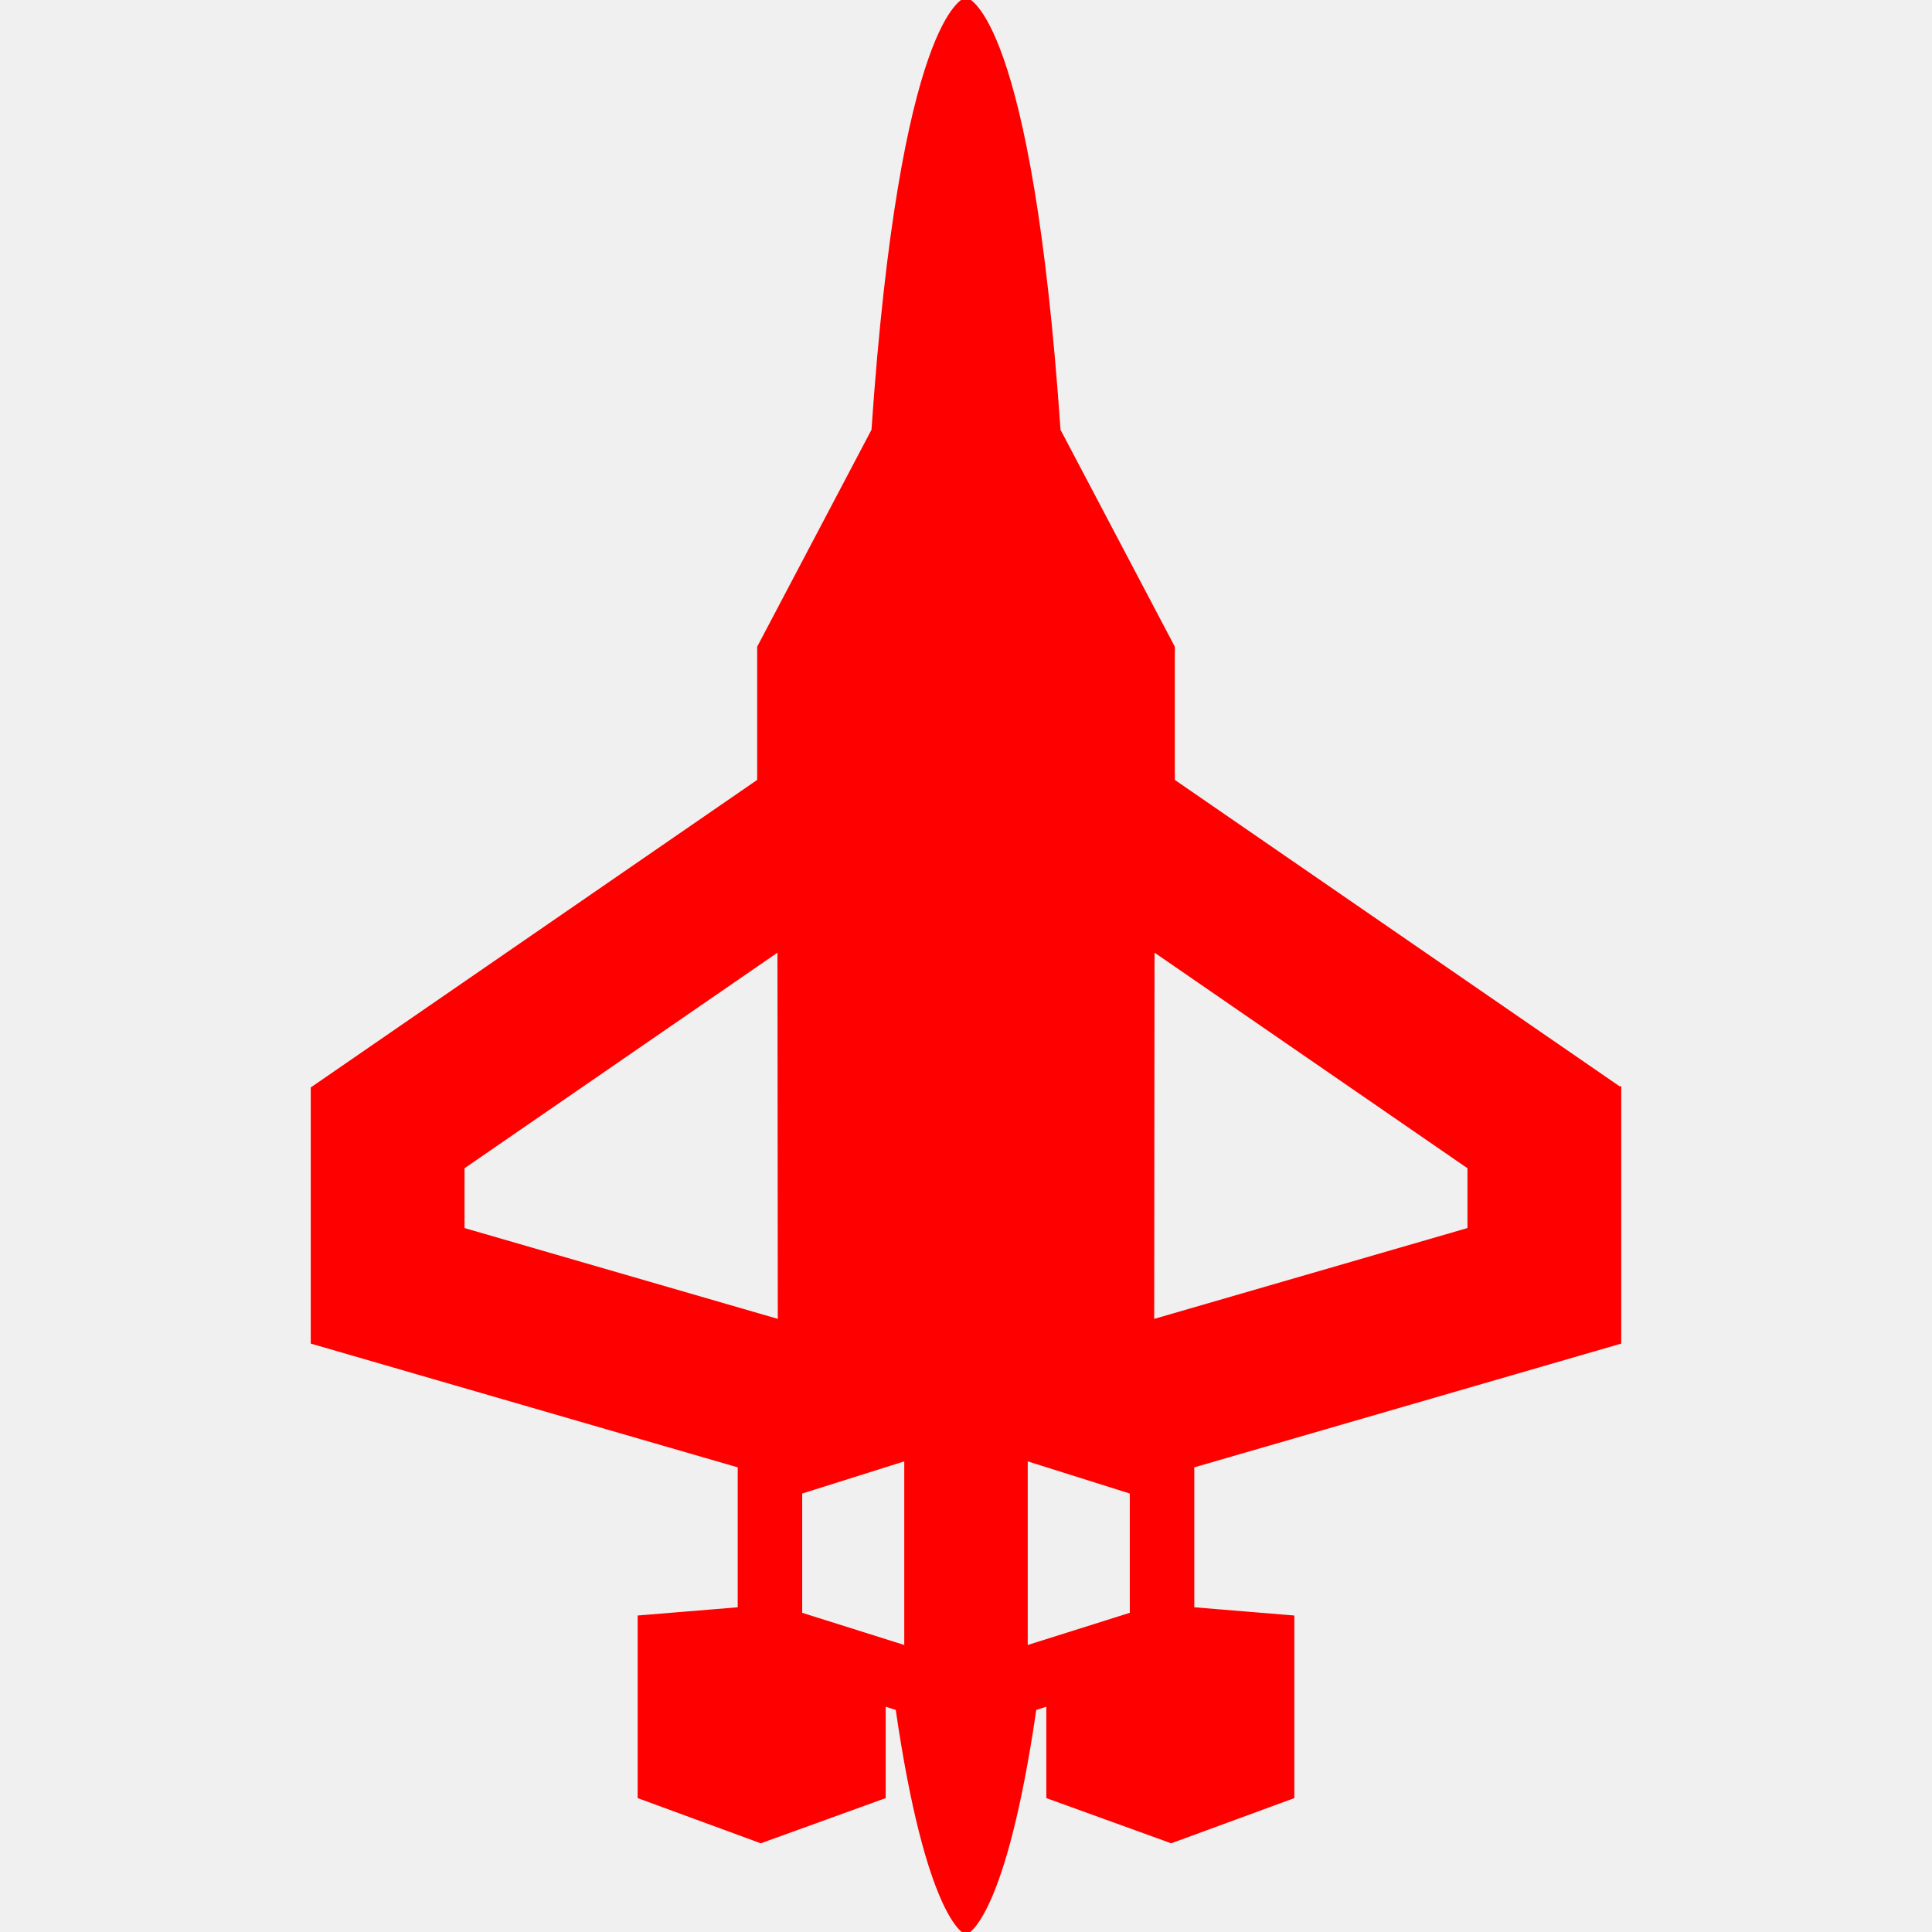
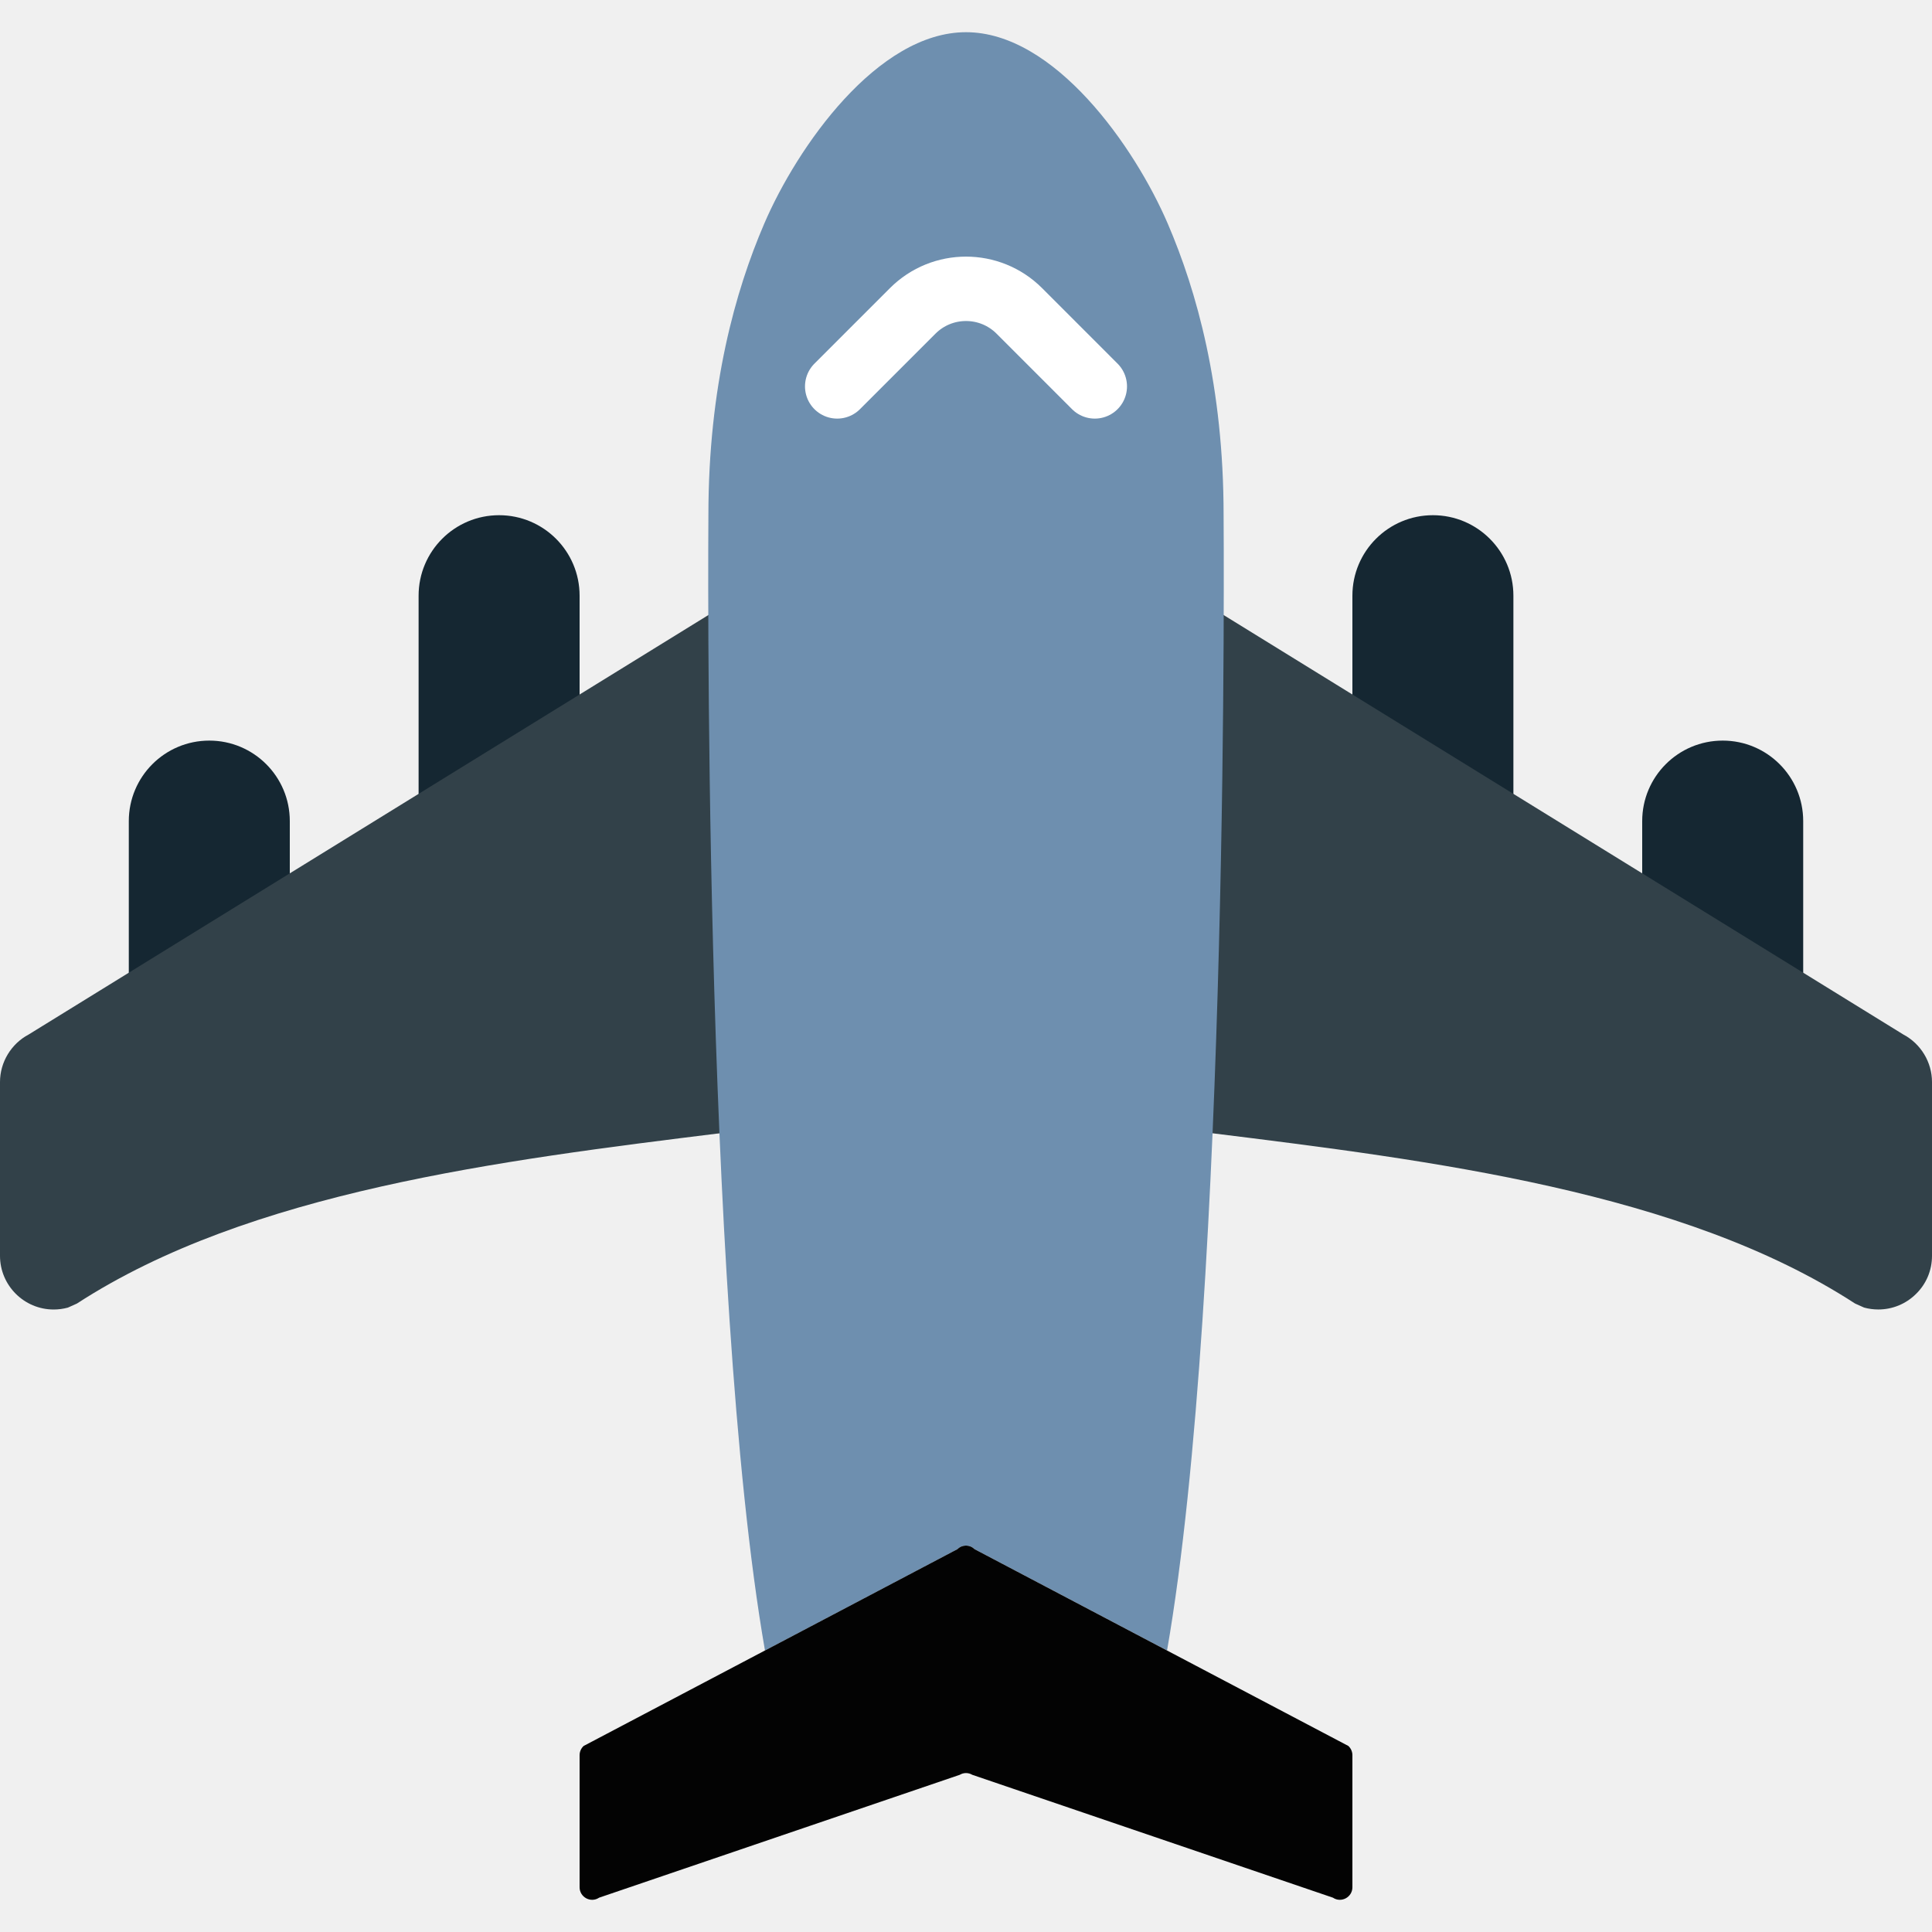
- <svg xmlns="http://www.w3.org/2000/svg" fill="#ff0000" height="256px" width="256px" version="1.1" id="Capa_1" viewBox="0 0 389.49 389.49" xml:space="preserve" stroke="#ff0000">
+ <svg xmlns="http://www.w3.org/2000/svg" version="1.1" id="Capa_1" viewBox="0 0 60 60" xml:space="preserve" width="256px" height="256px" fill="#000000">
  <g id="SVGRepo_bgCarrier" stroke-width="0" />
  <g id="SVGRepo_tracerCarrier" stroke-linecap="round" stroke-linejoin="round" />
  <g id="SVGRepo_iconCarrier">
-     <path d="M326.34,219.49l-90-62v-27l-23.033-43.71C207.575,3.201,194.745,0,194.745,0s-12.83,3.201-18.563,86.78l-23.033,43.71v27 l-90,62v51l86.143,24.971c-0.041,0.285-0.07,0.574-0.07,0.868v28.158l-20.171,1.659v36l24.325,8.929l24.675-8.929v-18.753 l2.977,0.939c6.115,42.206,13.717,45.158,13.717,45.158s7.602-2.952,13.717-45.158l2.977-0.939v18.753l24.675,8.929l24.325-8.929 v-36l-20.171-1.659v-28.158c0-0.294-0.028-0.583-0.07-0.868l86.143-24.971V219.49z M93.15,247.951v-12.698l64.086-44.148 l0.068,75.444L93.15,247.951z M182.8,332.308l-21.577-6.801v-24.778l21.577-6.801V332.308z M228.268,325.507l-21.577,6.801v-38.38 l21.577,6.801V325.507z M296.34,247.951l-64.154,18.598l0.068-75.444l64.086,44.148V247.951z" />
+     <path style="fill:#152732;" d="M9,27.812V25.5C9,24.119,7.881,23,6.5,23S4,24.119,4,25.5v5.717L9,27.812z" />
+     <path style="fill:#152732;" d="M18,21.684V18.5c0-1.381-1.119-2.5-2.5-2.5S13,17.119,13,18.5V25h0.13L18,21.684z" />
+     <path style="fill:#152732;" d="M51,27.812V25.5c0-1.381,1.119-2.5,2.5-2.5s2.5,1.119,2.5,2.5v5.717L51,27.812z" />
+     <path style="fill:#152732;" d="M42,21.684V18.5c0-1.381,1.119-2.5,2.5-2.5s2.5,1.119,2.5,2.5V25h-0.13L42,21.684z" />
+     <g>
+       <path style="fill:#324149;" d="M59.109,32.127L37.003,18.485l0.002,1.795c0.002,2.145-0.024,7.788-0.327,13.86l-0.016,0.932 l0.922,0.114c6.879,0.853,14.676,1.819,20.026,5.296l0.281,0.126c0.144,0.039,0.292,0.059,0.441,0.059 c0.439,0,0.854-0.17,1.168-0.479C59.823,39.874,60,39.452,60,39v-5.396C60,32.986,59.652,32.414,59.109,32.127z" />
+       <path style="fill:#324149;" d="M22.995,20.28l0.002-1.795L0.891,32.127C0.348,32.414,0,32.986,0,33.604V39 c0,0.92,0.748,1.668,1.667,1.668c0.148,0,0.297-0.02,0.441-0.059l0.281-0.126c5.351-3.477,13.147-4.444,20.057-5.3l0.922-0.114 l-0.046-0.928C23.019,28.068,22.992,22.425,22.995,20.28z" />
+     </g>
+     <path style="fill:#6e8faf;" d="M29.736,48.11c0.146-0.147,0.383-0.147,0.529,0l5.979,3.147C38.198,40.036,38,16,38,16 c0-4.008-0.84-6.971-1.731-9.047C35.238,4.55,32.745,1,30,1s-5.238,3.55-6.269,5.953C22.84,9.029,22,11.992,22,16 c0,0-0.198,24.036,1.757,35.258L29.736,48.11z" />
+     <path style="fill:none;stroke:#FFFFFF;stroke-width:2;stroke-linecap:round;stroke-miterlimit:10;" d="M26,12l2.345-2.345 c0.914-0.914,2.396-0.914,3.311,0L34,12" />
+     <path style="fill:#030303;" d="M41.874,54.222L30.264,48.11c-0.146-0.147-0.383-0.147-0.529,0l-11.609,6.112 C18.046,54.296,18,54.4,18,54.509v4.101c0,0.311,0.347,0.497,0.606,0.324l11.201-3.816c0.119-0.072,0.268-0.072,0.387,0 l11.201,3.816C41.653,59.107,42,58.921,42,58.61v-4.101C42,54.4,41.954,54.296,41.874,54.222z" />
  </g>
</svg>
